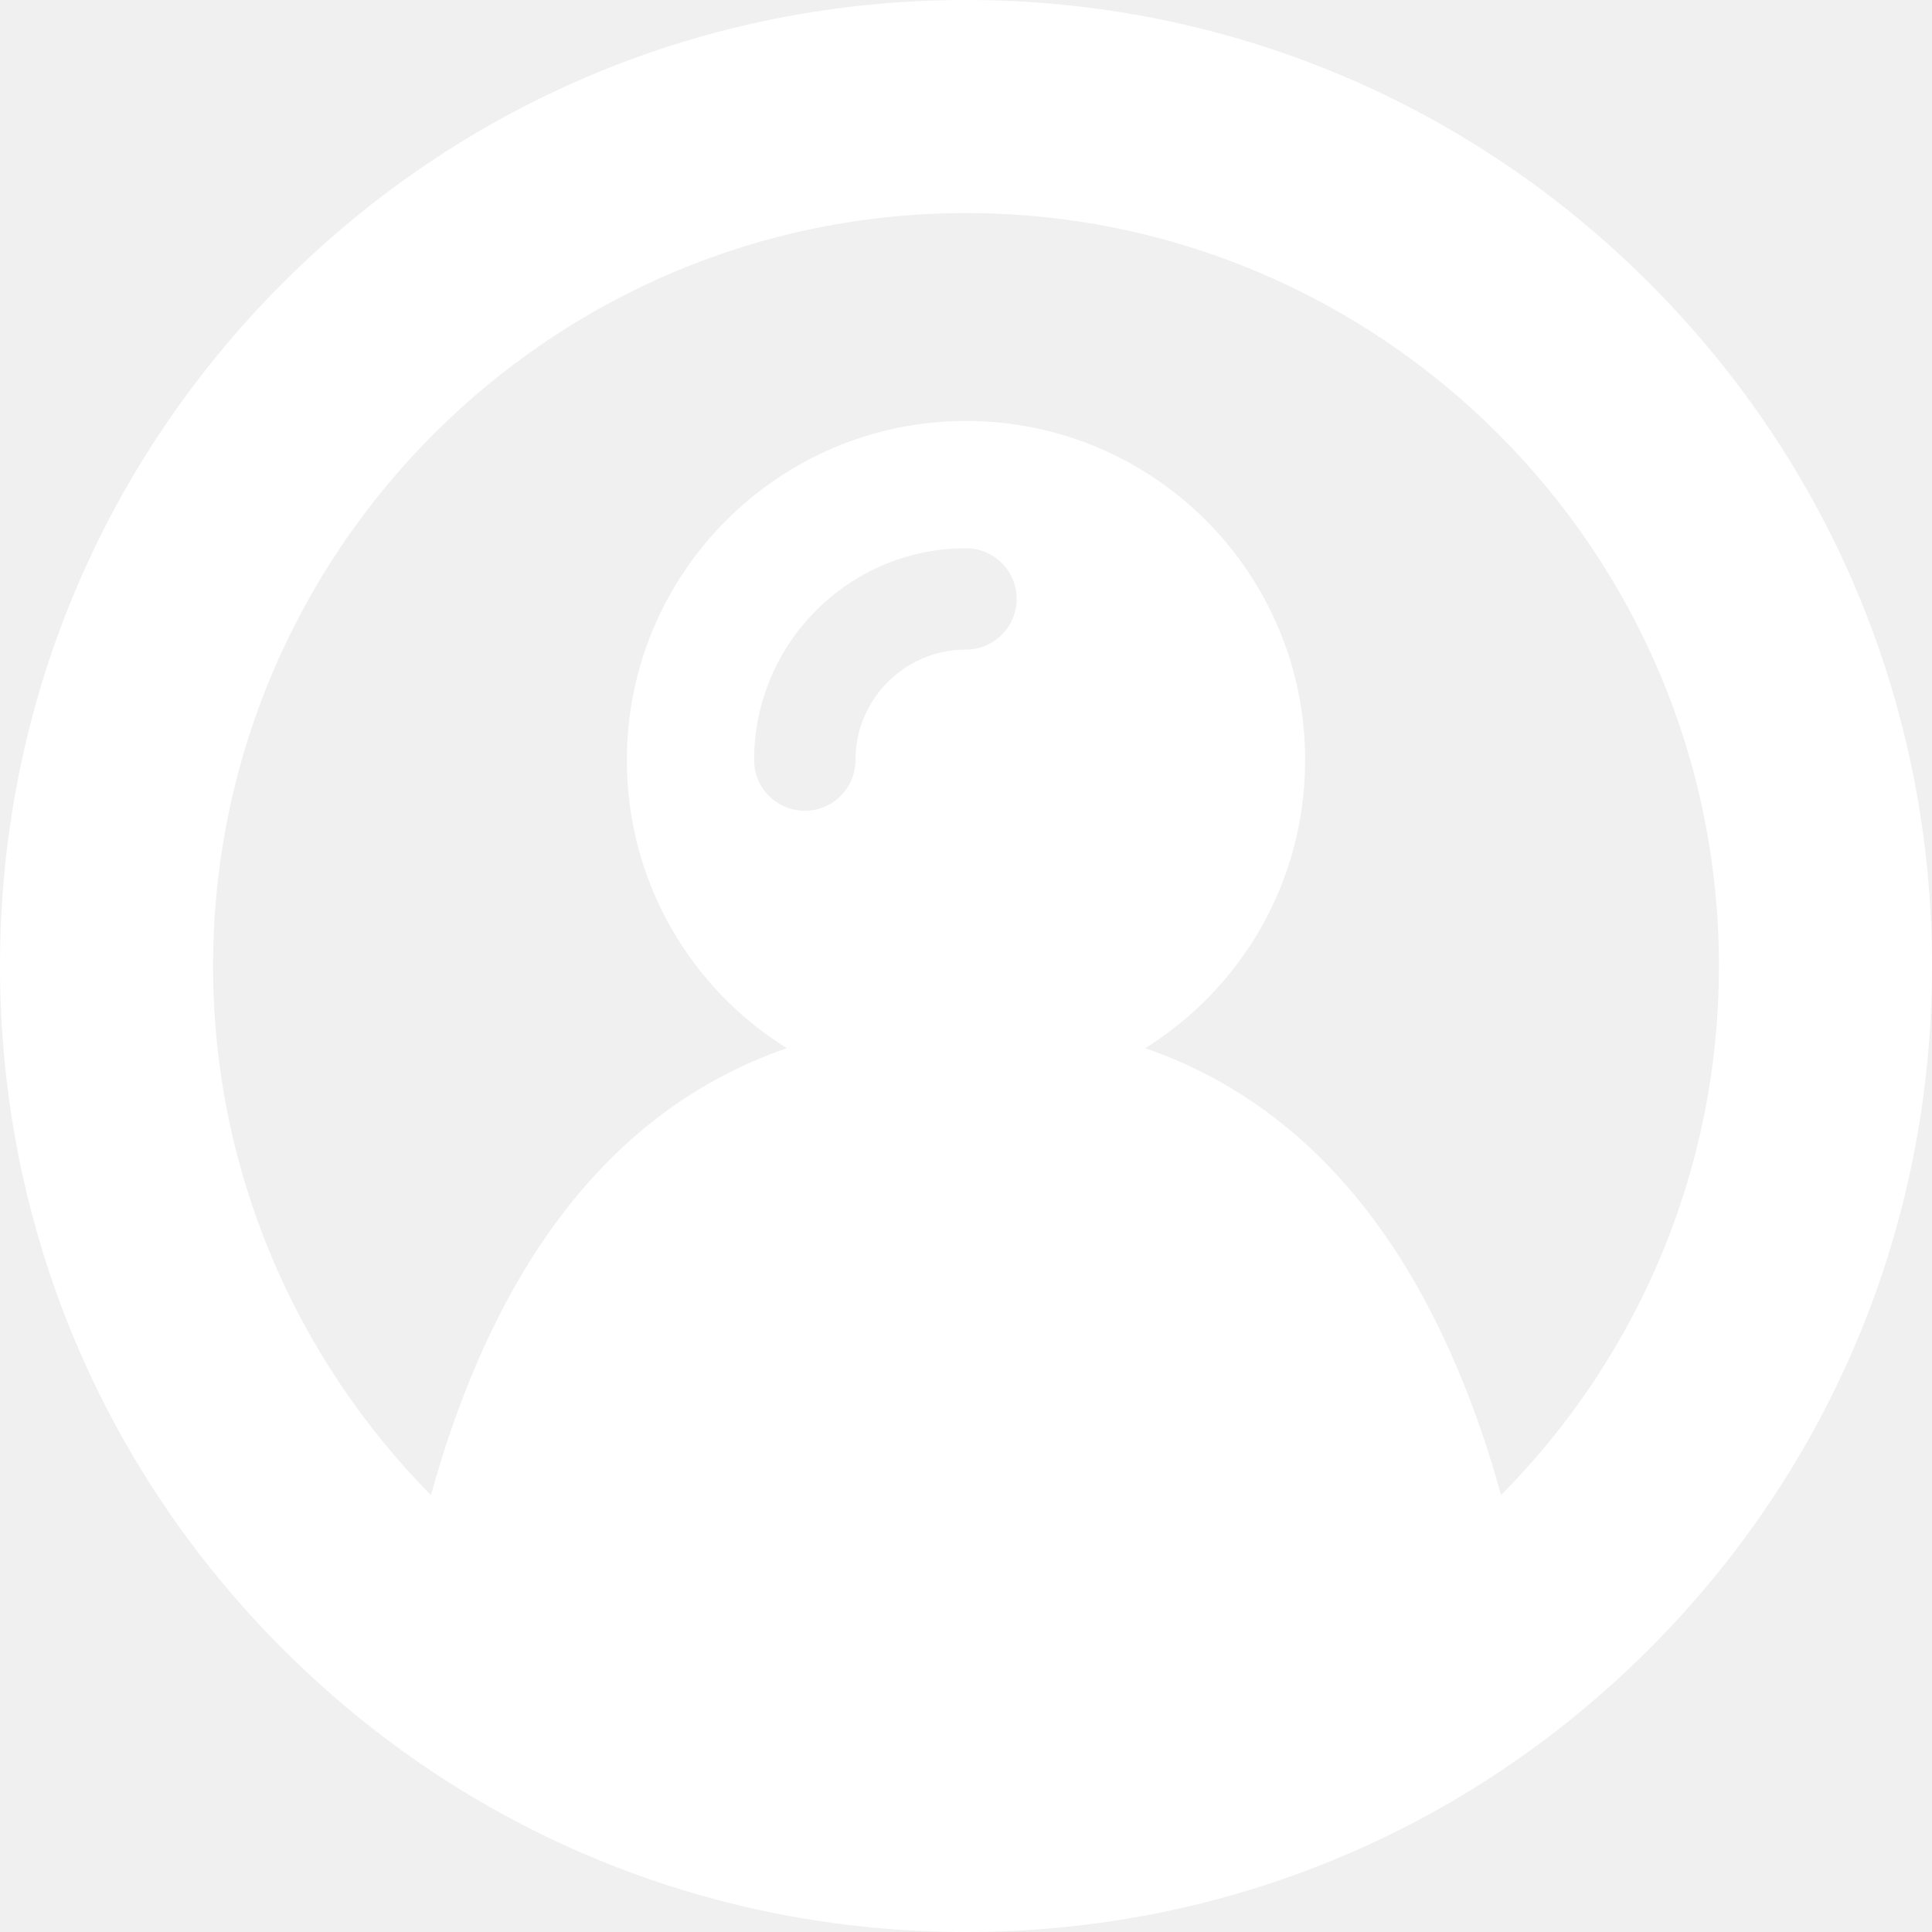
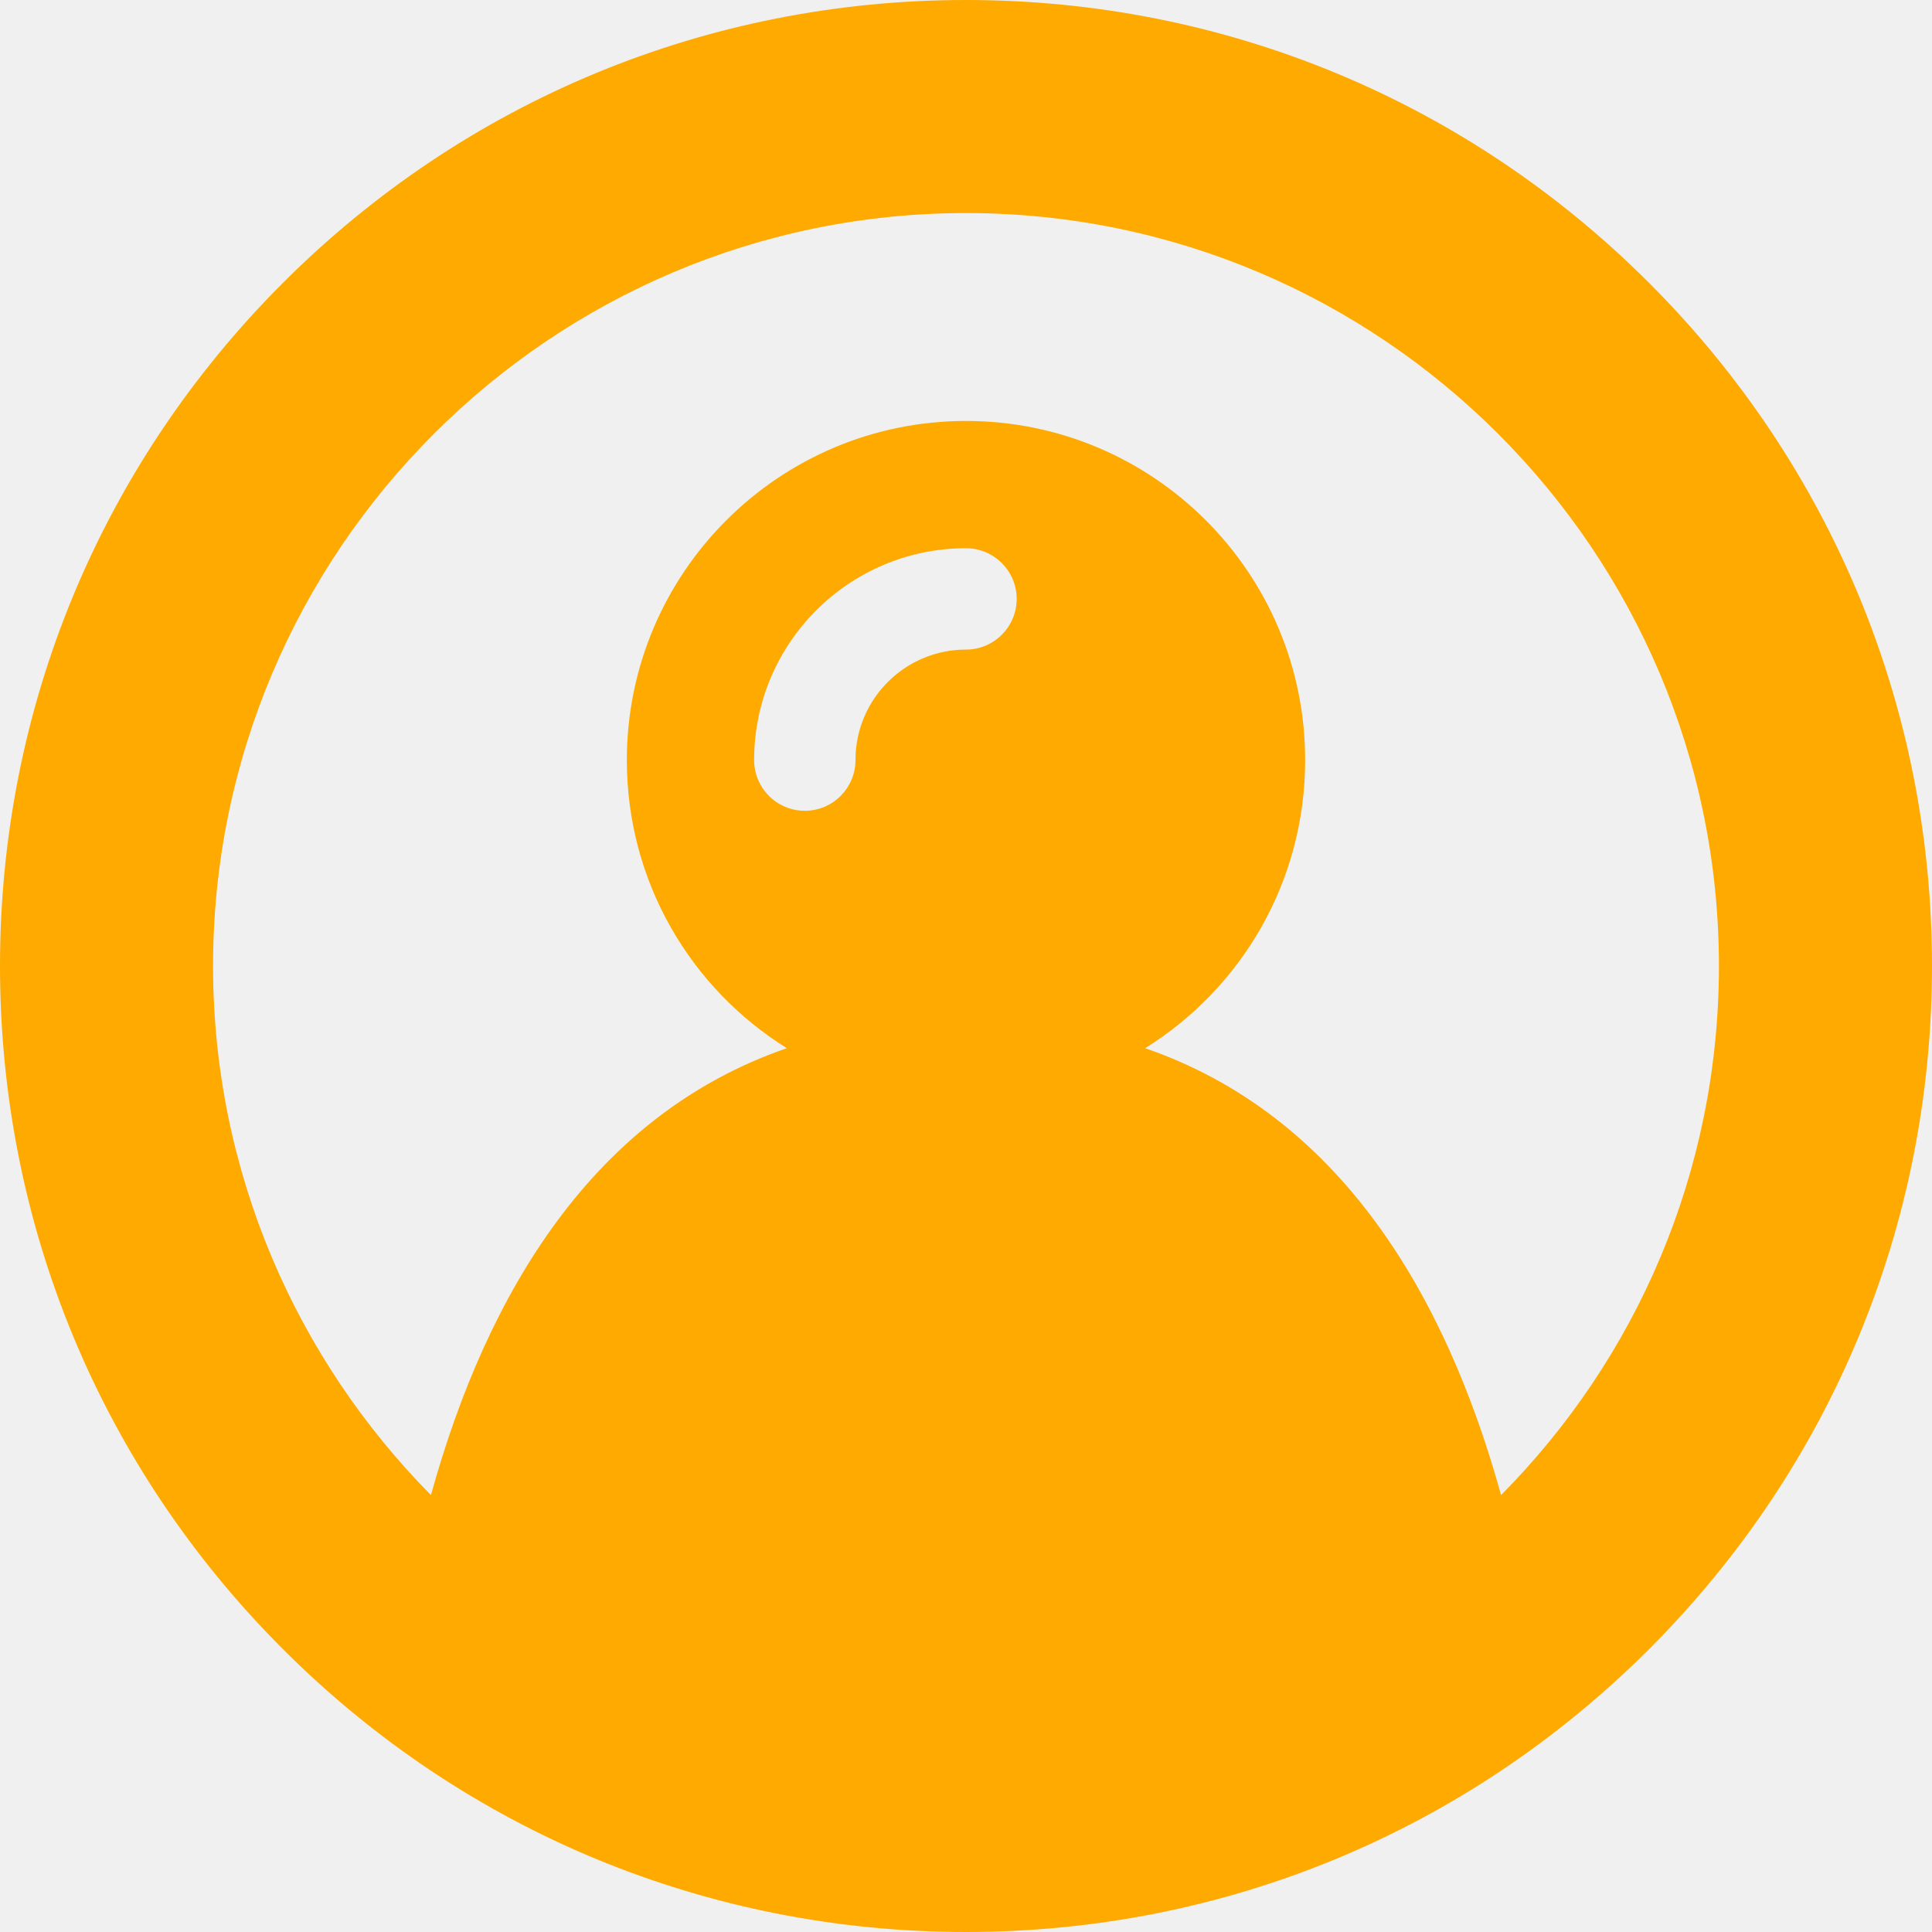
<svg xmlns="http://www.w3.org/2000/svg" version="1.1" id="Capa_1" x="0px" y="0px" viewBox="0 0 484.2 484.2" style="enable-background:new 0 0 484.2 484.2;" xml:space="preserve">
  <g>
-     <path id="XMLID_2079_" d="M413.3,70.9C367.6,25.2,306.8,0,242.1,0S116.6,25.2,70.9,70.9S0,177.4,0,242.1s25.2,125.5,70.9,171.2   s106.5,70.9,171.2,70.9s125.5-25.2,171.2-70.9s70.9-106.5,70.9-171.2S459,116.6,413.3,70.9z M242.1,162.8   c-15.3,0-27.7,12.4-27.7,27.7c0,7-5.7,12.7-12.7,12.7s-12.7-5.7-12.7-12.7c0-29.3,23.8-53.1,53.1-53.1c7,0,12.7,5.7,12.7,12.7   C254.8,157.1,249.1,162.8,242.1,162.8z M376.2,374.7c-14.1-50.9-40.8-95.3-89.2-112c24.1-15,40.1-41.7,40.1-72.2   c0-47-38.1-85-85-85s-85,38.1-85,85c0,30.5,16,57.2,40.1,72.2c-48.4,16.7-75.1,61.1-89.2,112c-33.7-34.1-54.6-81-54.6-132.6   c0-104.1,84.7-188.7,188.7-188.7c104.1,0,188.7,84.7,188.7,188.7C430.8,293.8,410,340.6,376.2,374.7z" fill="#FFFFFF" />
+     <path id="XMLID_2079_" d="M413.3,70.9C367.6,25.2,306.8,0,242.1,0S116.6,25.2,70.9,70.9S0,177.4,0,242.1s25.2,125.5,70.9,171.2   s106.5,70.9,171.2,70.9s125.5-25.2,171.2-70.9s70.9-106.5,70.9-171.2S459,116.6,413.3,70.9z M242.1,162.8   c-15.3,0-27.7,12.4-27.7,27.7c0,7-5.7,12.7-12.7,12.7s-12.7-5.7-12.7-12.7c0-29.3,23.8-53.1,53.1-53.1c7,0,12.7,5.7,12.7,12.7   C254.8,157.1,249.1,162.8,242.1,162.8z M376.2,374.7c-14.1-50.9-40.8-95.3-89.2-112c24.1-15,40.1-41.7,40.1-72.2   c0-47-38.1-85-85-85s-85,38.1-85,85c0,30.5,16,57.2,40.1,72.2c-48.4,16.7-75.1,61.1-89.2,112c-33.7-34.1-54.6-81-54.6-132.6   c0-104.1,84.7-188.7,188.7-188.7c104.1,0,188.7,84.7,188.7,188.7C430.8,293.8,410,340.6,376.2,374.7z" fill="#ffaa00" />
  </g>
  <g>
</g>
  <g>
</g>
  <g>
</g>
  <g>
</g>
  <g>
</g>
  <g>
</g>
  <g>
</g>
  <g>
</g>
  <g>
</g>
  <g>
</g>
  <g>
</g>
  <g>
</g>
  <g>
</g>
  <g>
</g>
  <g>
</g>
</svg>
